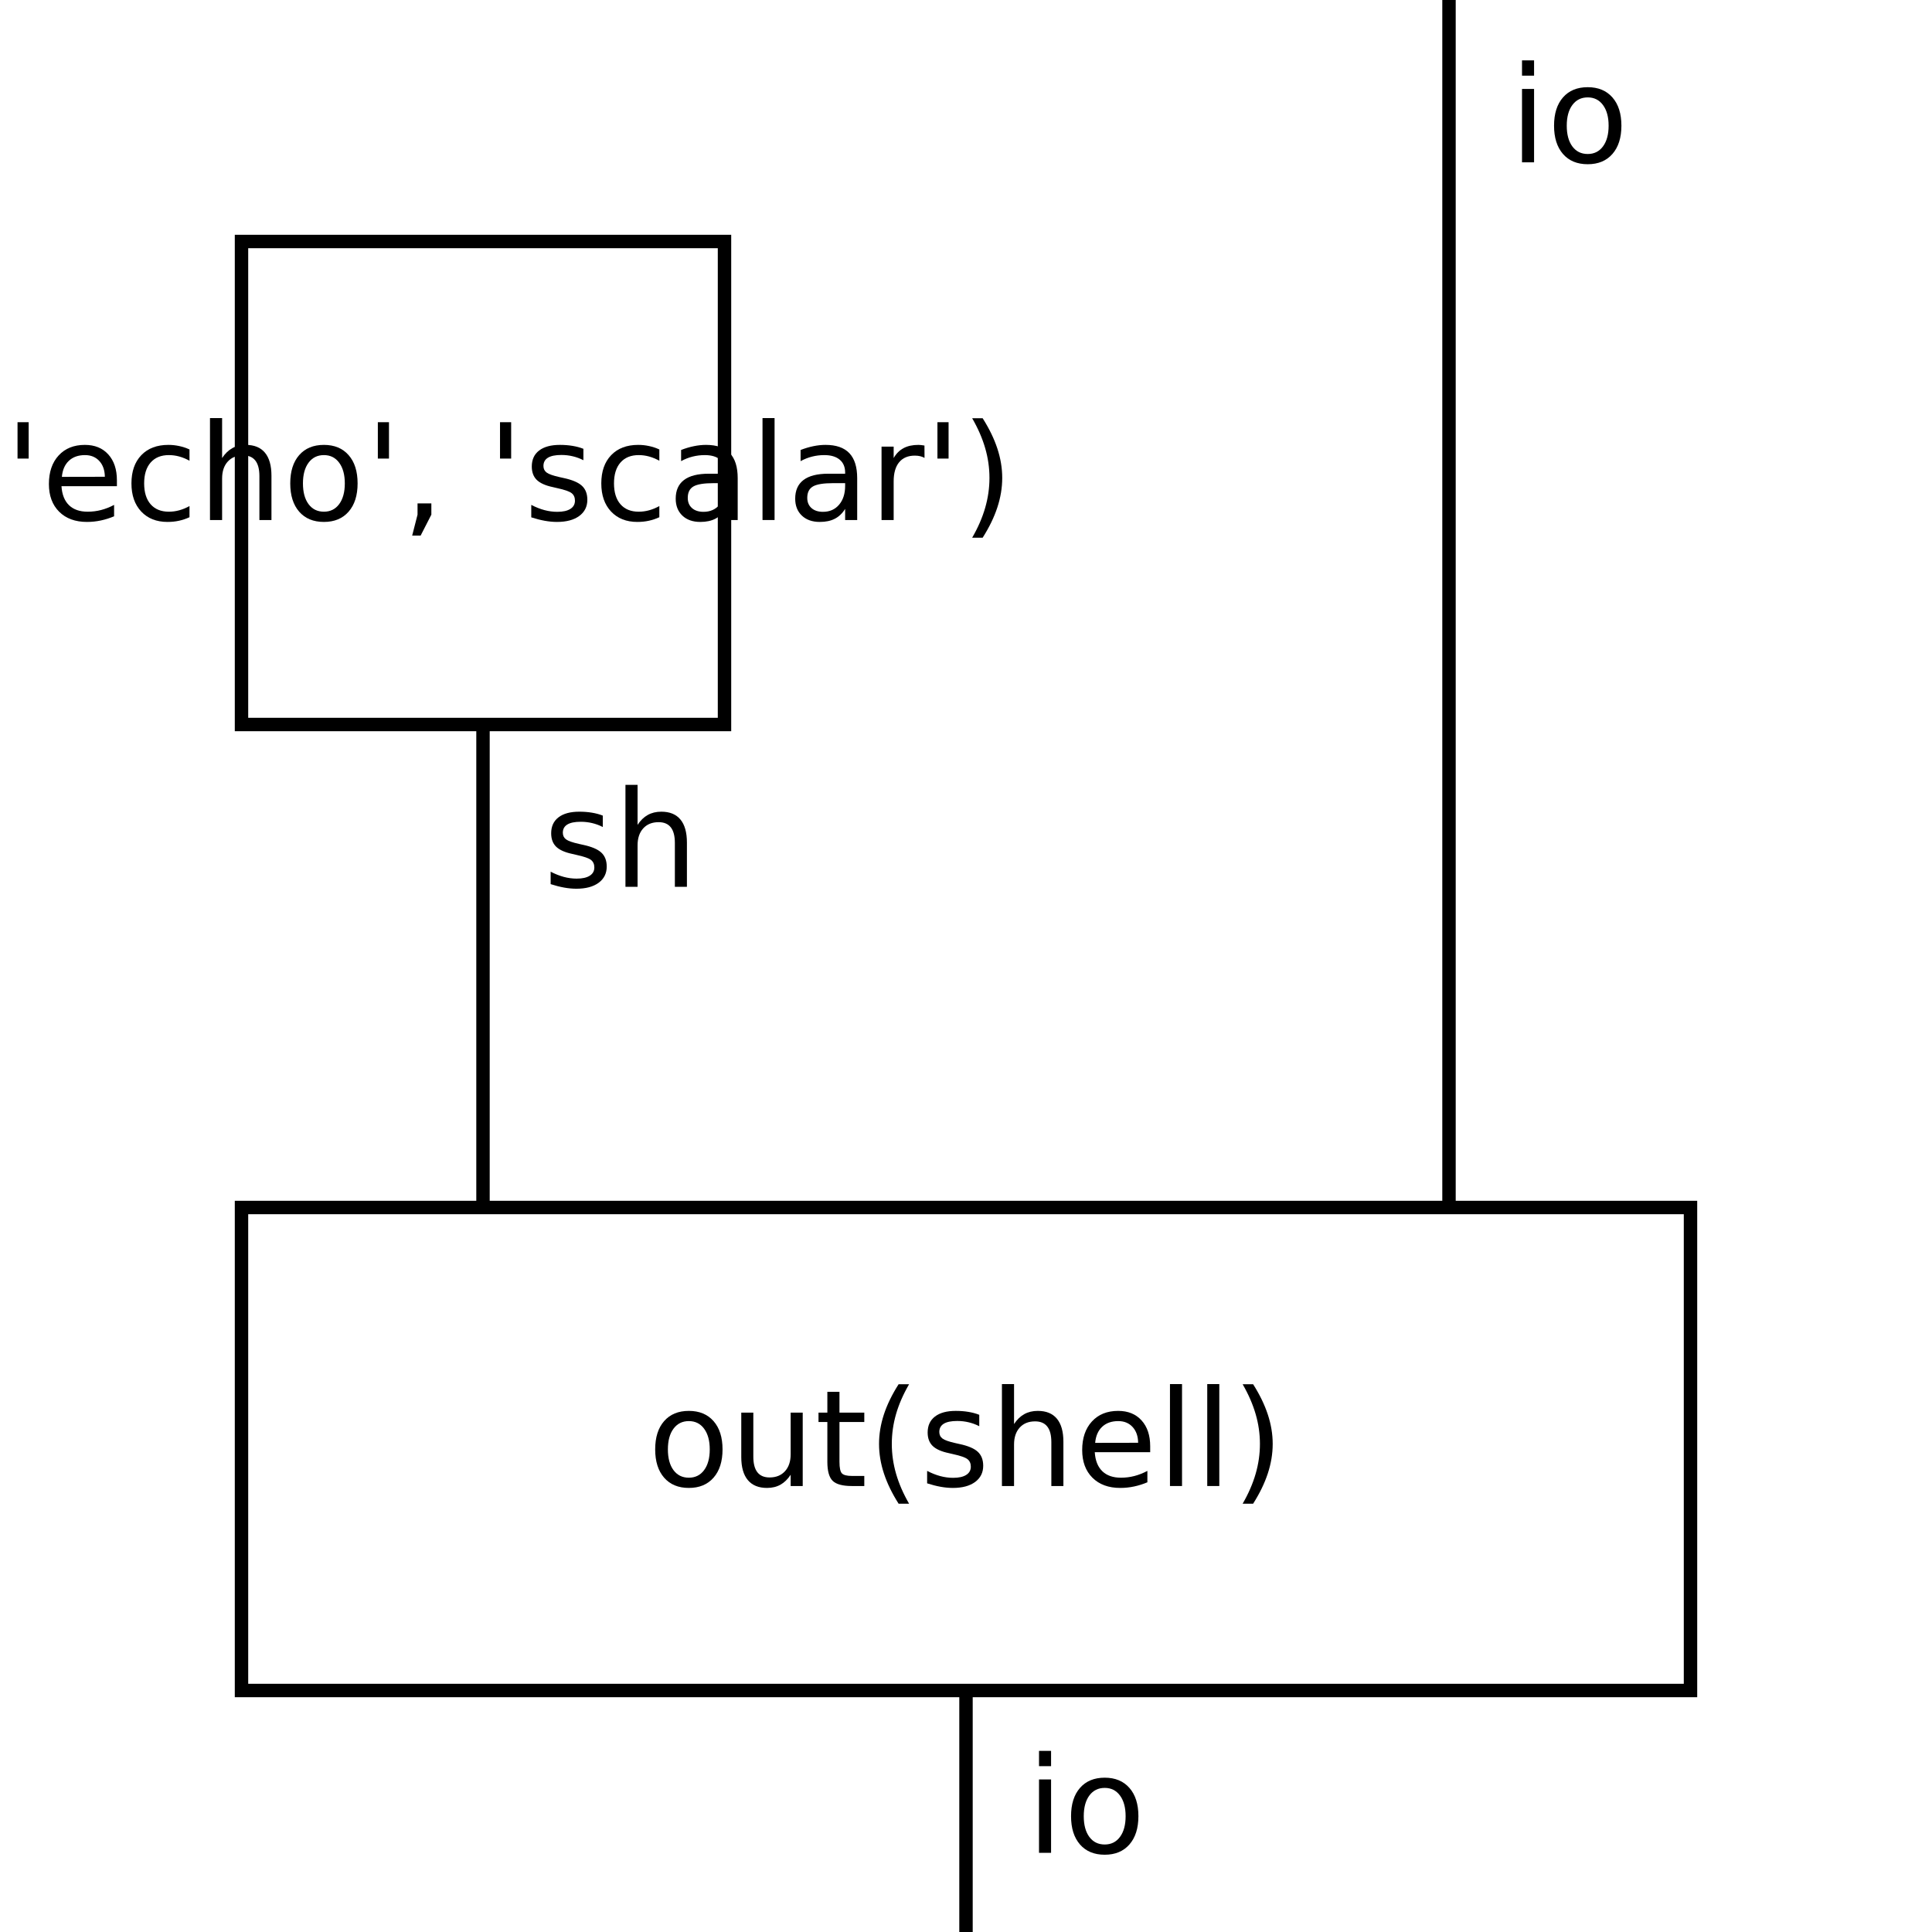
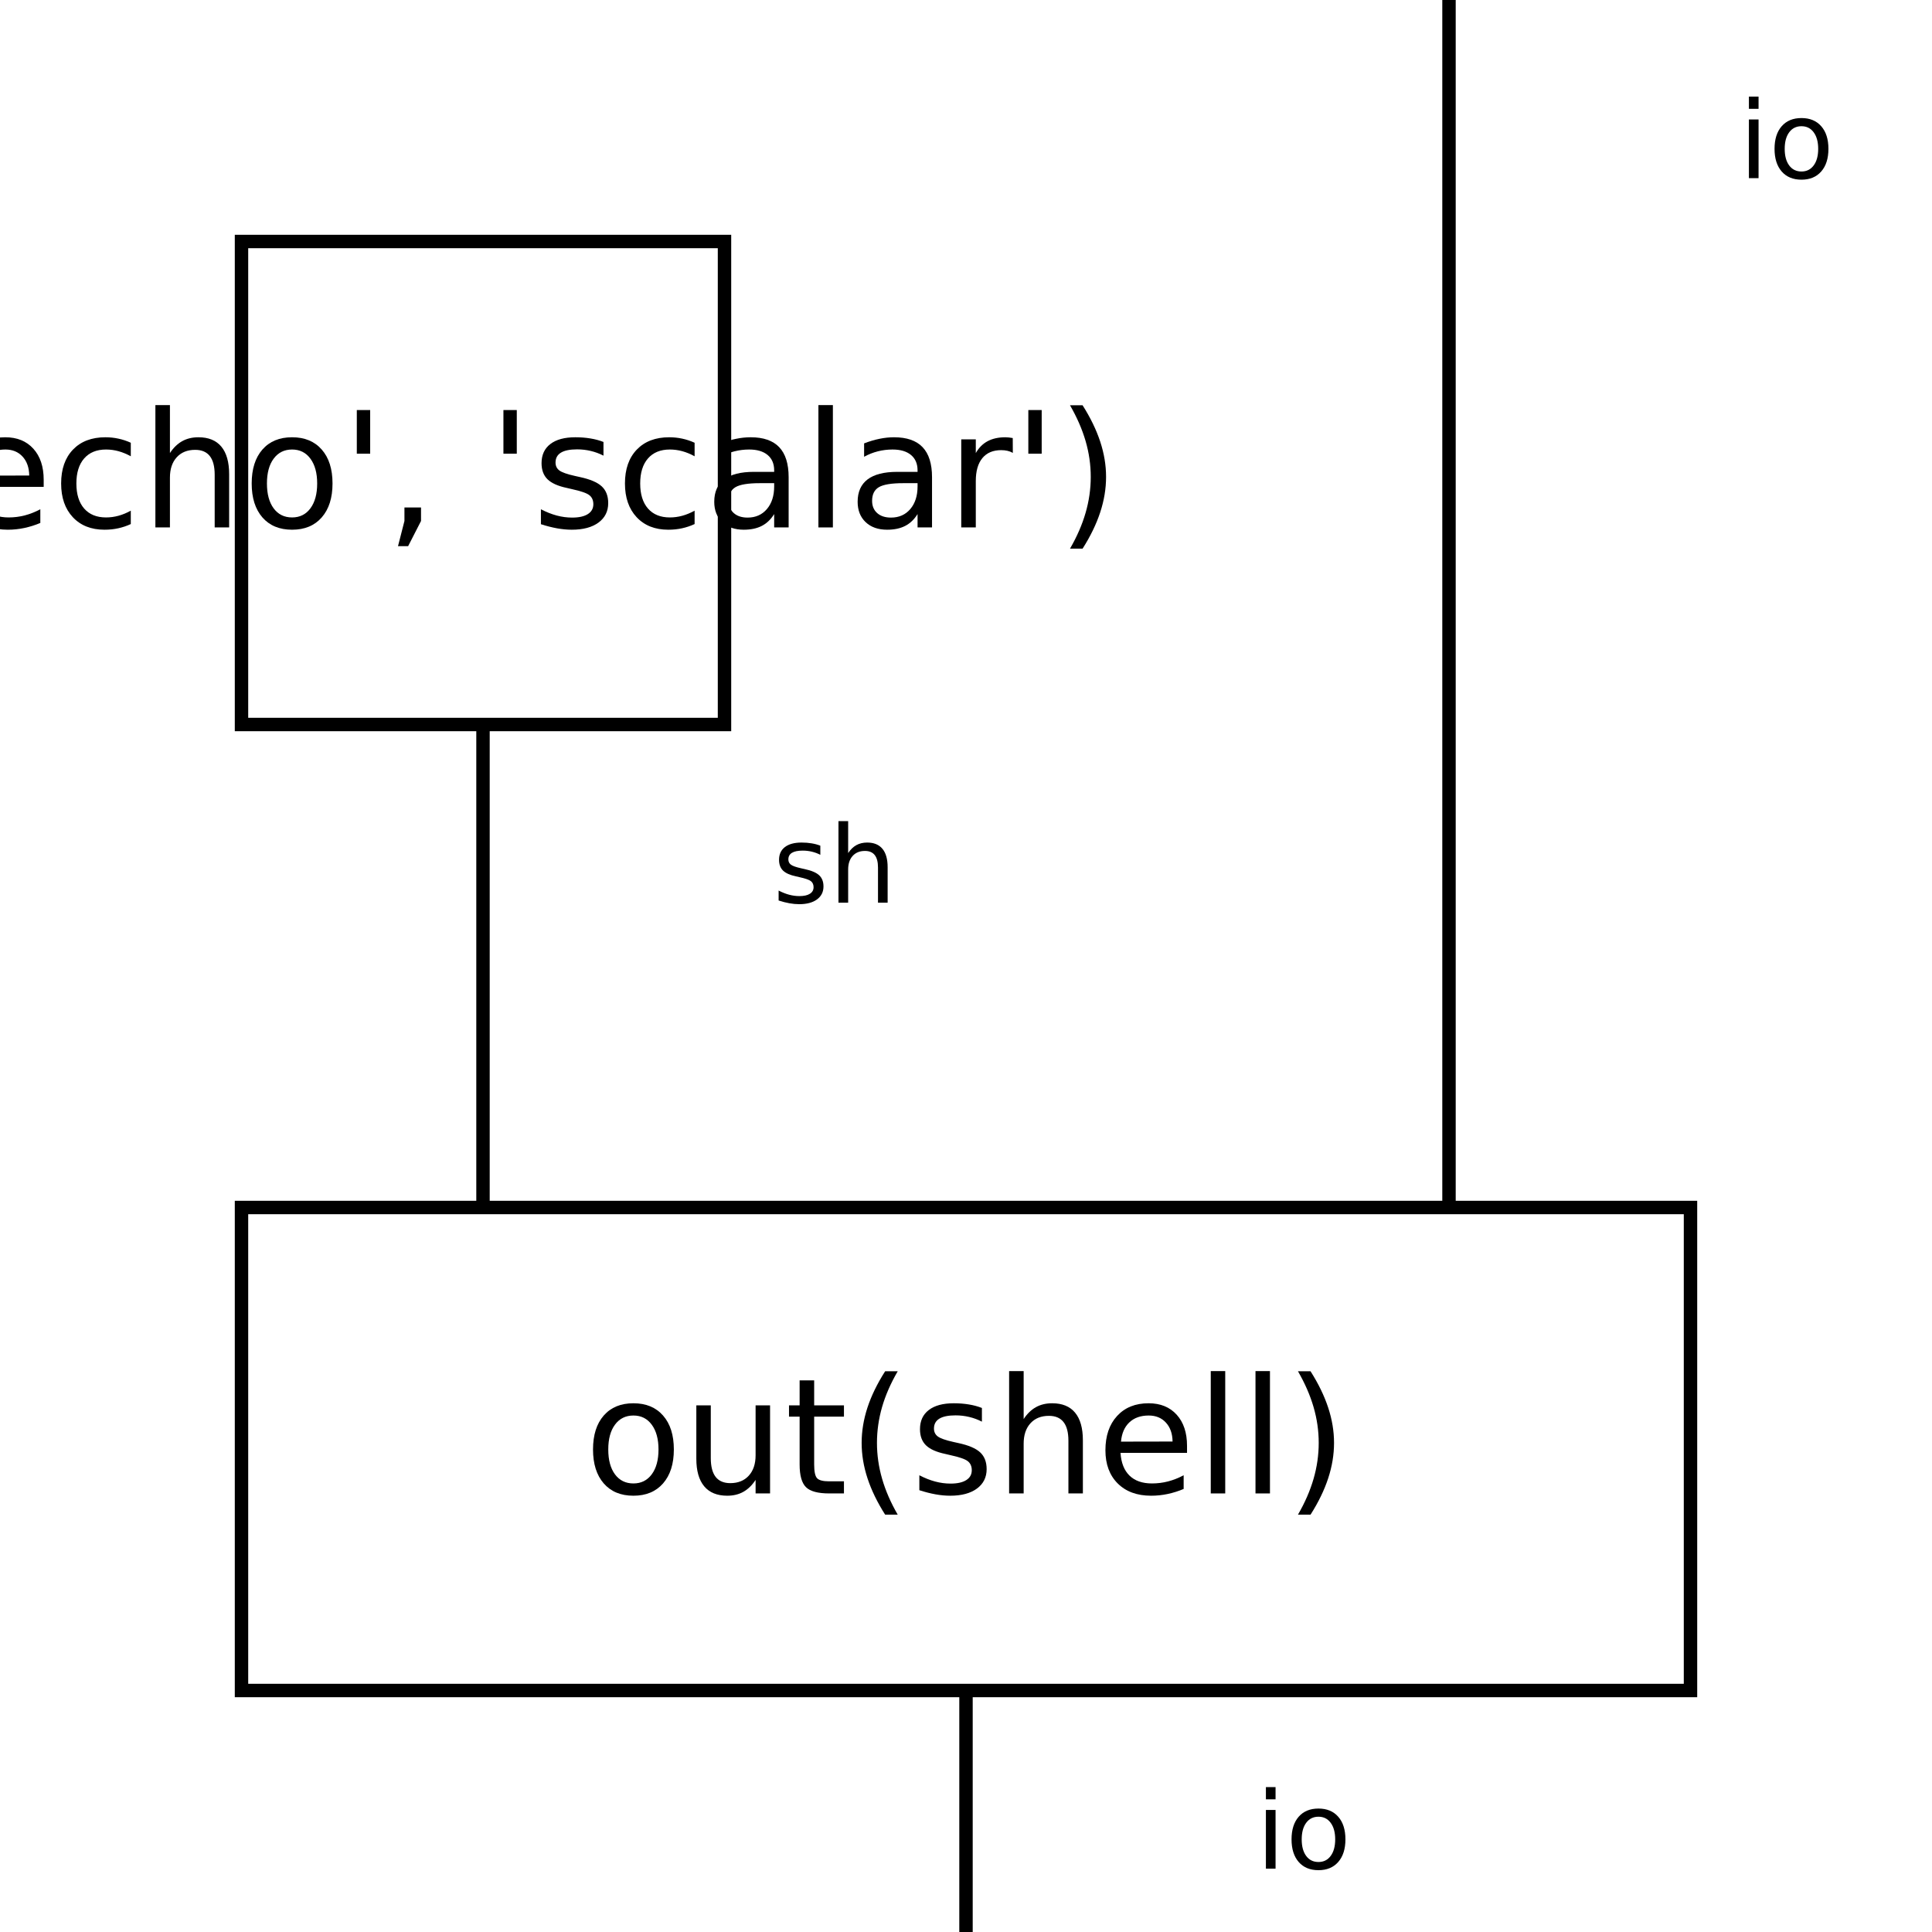
<svg xmlns="http://www.w3.org/2000/svg" xmlns:xlink="http://www.w3.org/1999/xlink" width="144pt" height="144pt" viewBox="0 0 144 144" version="1.1">
  <defs>
    <style type="text/css">*{stroke-linejoin: round; stroke-linecap: butt}</style>
  </defs>
  <g id="figure_1">
    <g id="patch_1">
      <path d="M 0 144  L 144 144  L 144 0  L 0 0  z " style="fill: #ffffff" />
    </g>
    <g id="axes_1">
      <g id="patch_2">
-         <path d="M 0 144  L 144 144  L 144 0  L 0 0  z " clip-path="url(#p774ea80b01)" style="fill: #ffffff; stroke: #ffffff; stroke-linejoin: miter" />
+         <path d="M 0 144  L 144 144  L 144 0  L 0 0  z " clip-path="url(#SVG_ID)" style="fill: #ffffff; stroke: #ffffff; stroke-linejoin: miter" />
      </g>
      <g id="patch_3">
-         <path d="M 36 54  Q 36 90 36 90  " clip-path="url(#p774ea80b01)" style="fill: none; stroke: #000000; stroke-linejoin: miter" />
+         <path d="M 36 54  Q 36 90 36 90  " clip-path="url(#SVG_ID)" style="fill: none; stroke: #000000; stroke-linejoin: miter" />
      </g>
      <g id="patch_4">
-         <path d="M 108 0  Q 108 90 108 90  " clip-path="url(#p774ea80b01)" style="fill: none; stroke: #000000; stroke-linejoin: miter" />
+         <path d="M 108 0  Q 108 90 108 90  " clip-path="url(#SVG_ID)" style="fill: none; stroke: #000000; stroke-linejoin: miter" />
      </g>
      <g id="patch_5">
-         <path d="M 72 126  Q 72 144 72 144  " clip-path="url(#p774ea80b01)" style="fill: none; stroke: #000000; stroke-linejoin: miter" />
+         <path d="M 72 126  Q 72 144 72 144  " clip-path="url(#SVG_ID)" style="fill: none; stroke: #000000; stroke-linejoin: miter" />
      </g>
      <g id="patch_6">
-         <path d="M 18 54  L 18 18  L 54 18  L 54 54  z " clip-path="url(#p774ea80b01)" style="fill: #ffffff; stroke: #000000; stroke-linejoin: miter" />
+         <path d="M 18 54  L 18 18  L 54 18  L 54 54  z " clip-path="url(#SVG_ID)" style="fill: #ffffff; stroke: #000000; stroke-linejoin: miter" />
      </g>
      <g id="patch_7">
-         <path d="M 18 126  L 18 90  L 126 90  L 126 126  z " clip-path="url(#p774ea80b01)" style="fill: #ffffff; stroke: #000000; stroke-linejoin: miter" />
+         <path d="M 18 126  L 18 90  L 126 90  L 126 126  z " clip-path="url(#SVG_ID)" style="fill: #ffffff; stroke: #000000; stroke-linejoin: miter" />
      </g>
      <g id="text_1">
-         <g transform="translate(40.5 66.09844) scale(0.1 -0.1)">
+         <g transform="translate(57.6 67.27875) scale(0.08 -0.08)">
          <defs>
            <path id="DejaVuSans-73" d="M 2834 3397  L 2834 2853  Q 2591 2978 2328 3040  Q 2066 3103 1784 3103  Q 1356 3103 1142 2972  Q 928 2841 928 2578  Q 928 2378 1081 2264  Q 1234 2150 1697 2047  L 1894 2003  Q 2506 1872 2764 1633  Q 3022 1394 3022 966  Q 3022 478 2636 193  Q 2250 -91 1575 -91  Q 1294 -91 989 -36  Q 684 19 347 128  L 347 722  Q 666 556 975 473  Q 1284 391 1588 391  Q 1994 391 2212 530  Q 2431 669 2431 922  Q 2431 1156 2273 1281  Q 2116 1406 1581 1522  L 1381 1569  Q 847 1681 609 1914  Q 372 2147 372 2553  Q 372 3047 722 3315  Q 1072 3584 1716 3584  Q 2034 3584 2315 3537  Q 2597 3491 2834 3397  z " transform="scale(0.015625)" />
            <path id="DejaVuSans-68" d="M 3513 2113  L 3513 0  L 2938 0  L 2938 2094  Q 2938 2591 2744 2837  Q 2550 3084 2163 3084  Q 1697 3084 1428 2787  Q 1159 2491 1159 1978  L 1159 0  L 581 0  L 581 4863  L 1159 4863  L 1159 2956  Q 1366 3272 1645 3428  Q 1925 3584 2291 3584  Q 2894 3584 3203 3211  Q 3513 2838 3513 2113  z " transform="scale(0.015625)" />
          </defs>
          <use xlink:href="#DejaVuSans-73" />
          <use xlink:href="#DejaVuSans-68" transform="translate(52.09961 0)" />
        </g>
      </g>
      <g id="text_2">
-         <g transform="translate(112.5 12.09844) scale(0.1 -0.1)">
+         <g transform="translate(129.6 13.27875) scale(0.08 -0.08)">
          <defs>
            <path id="DejaVuSans-69" d="M 603 3500  L 1178 3500  L 1178 0  L 603 0  L 603 3500  z M 603 4863  L 1178 4863  L 1178 4134  L 603 4134  L 603 4863  z " transform="scale(0.015625)" />
            <path id="DejaVuSans-6f" d="M 1959 3097  Q 1497 3097 1228 2736  Q 959 2375 959 1747  Q 959 1119 1226 758  Q 1494 397 1959 397  Q 2419 397 2687 759  Q 2956 1122 2956 1747  Q 2956 2369 2687 2733  Q 2419 3097 1959 3097  z M 1959 3584  Q 2709 3584 3137 3096  Q 3566 2609 3566 1747  Q 3566 888 3137 398  Q 2709 -91 1959 -91  Q 1206 -91 779 398  Q 353 888 353 1747  Q 353 2609 779 3096  Q 1206 3584 1959 3584  z " transform="scale(0.015625)" />
          </defs>
          <use xlink:href="#DejaVuSans-69" />
          <use xlink:href="#DejaVuSans-6f" transform="translate(27.7832 0)" />
        </g>
      </g>
      <g id="text_3">
-         <g transform="translate(76.5 138.0984) scale(0.1 -0.1)">
+         <g transform="translate(93.6 139.2788) scale(0.08 -0.08)">
          <use xlink:href="#DejaVuSans-69" />
          <use xlink:href="#DejaVuSans-6f" transform="translate(27.7832 0)" />
        </g>
      </g>
      <g id="text_4">
-         <g transform="translate(-3.557031 38.75937) scale(0.1 -0.1)">
+         <g transform="translate(-11.46844 39.31125) scale(0.12 -0.12)">
          <defs>
            <path id="DejaVuSans-28" d="M 1984 4856  Q 1566 4138 1362 3434  Q 1159 2731 1159 2009  Q 1159 1288 1364 580  Q 1569 -128 1984 -844  L 1484 -844  Q 1016 -109 783 600  Q 550 1309 550 2009  Q 550 2706 781 3412  Q 1013 4119 1484 4856  L 1984 4856  z " transform="scale(0.015625)" />
            <path id="DejaVuSans-27" d="M 1147 4666  L 1147 2931  L 616 2931  L 616 4666  L 1147 4666  z " transform="scale(0.015625)" />
            <path id="DejaVuSans-65" d="M 3597 1894  L 3597 1613  L 953 1613  Q 991 1019 1311 708  Q 1631 397 2203 397  Q 2534 397 2845 478  Q 3156 559 3463 722  L 3463 178  Q 3153 47 2828 -22  Q 2503 -91 2169 -91  Q 1331 -91 842 396  Q 353 884 353 1716  Q 353 2575 817 3079  Q 1281 3584 2069 3584  Q 2775 3584 3186 3129  Q 3597 2675 3597 1894  z M 3022 2063  Q 3016 2534 2758 2815  Q 2500 3097 2075 3097  Q 1594 3097 1305 2825  Q 1016 2553 972 2059  L 3022 2063  z " transform="scale(0.015625)" />
            <path id="DejaVuSans-63" d="M 3122 3366  L 3122 2828  Q 2878 2963 2633 3030  Q 2388 3097 2138 3097  Q 1578 3097 1268 2742  Q 959 2388 959 1747  Q 959 1106 1268 751  Q 1578 397 2138 397  Q 2388 397 2633 464  Q 2878 531 3122 666  L 3122 134  Q 2881 22 2623 -34  Q 2366 -91 2075 -91  Q 1284 -91 818 406  Q 353 903 353 1747  Q 353 2603 823 3093  Q 1294 3584 2113 3584  Q 2378 3584 2631 3529  Q 2884 3475 3122 3366  z " transform="scale(0.015625)" />
            <path id="DejaVuSans-2c" d="M 750 794  L 1409 794  L 1409 256  L 897 -744  L 494 -744  L 750 256  L 750 794  z " transform="scale(0.015625)" />
            <path id="DejaVuSans-20" transform="scale(0.015625)" />
            <path id="DejaVuSans-61" d="M 2194 1759  Q 1497 1759 1228 1600  Q 959 1441 959 1056  Q 959 750 1161 570  Q 1363 391 1709 391  Q 2188 391 2477 730  Q 2766 1069 2766 1631  L 2766 1759  L 2194 1759  z M 3341 1997  L 3341 0  L 2766 0  L 2766 531  Q 2569 213 2275 61  Q 1981 -91 1556 -91  Q 1019 -91 701 211  Q 384 513 384 1019  Q 384 1609 779 1909  Q 1175 2209 1959 2209  L 2766 2209  L 2766 2266  Q 2766 2663 2505 2880  Q 2244 3097 1772 3097  Q 1472 3097 1187 3025  Q 903 2953 641 2809  L 641 3341  Q 956 3463 1253 3523  Q 1550 3584 1831 3584  Q 2591 3584 2966 3190  Q 3341 2797 3341 1997  z " transform="scale(0.015625)" />
            <path id="DejaVuSans-6c" d="M 603 4863  L 1178 4863  L 1178 0  L 603 0  L 603 4863  z " transform="scale(0.015625)" />
            <path id="DejaVuSans-72" d="M 2631 2963  Q 2534 3019 2420 3045  Q 2306 3072 2169 3072  Q 1681 3072 1420 2755  Q 1159 2438 1159 1844  L 1159 0  L 581 0  L 581 3500  L 1159 3500  L 1159 2956  Q 1341 3275 1631 3429  Q 1922 3584 2338 3584  Q 2397 3584 2469 3576  Q 2541 3569 2628 3553  L 2631 2963  z " transform="scale(0.015625)" />
            <path id="DejaVuSans-29" d="M 513 4856  L 1013 4856  Q 1481 4119 1714 3412  Q 1947 2706 1947 2009  Q 1947 1309 1714 600  Q 1481 -109 1013 -844  L 513 -844  Q 928 -128 1133 580  Q 1338 1288 1338 2009  Q 1338 2731 1133 3434  Q 928 4138 513 4856  z " transform="scale(0.015625)" />
          </defs>
          <use xlink:href="#DejaVuSans-28" />
          <use xlink:href="#DejaVuSans-27" transform="translate(39.01367 0)" />
          <use xlink:href="#DejaVuSans-65" transform="translate(66.50391 0)" />
          <use xlink:href="#DejaVuSans-63" transform="translate(128.0273 0)" />
          <use xlink:href="#DejaVuSans-68" transform="translate(183.0078 0)" />
          <use xlink:href="#DejaVuSans-6f" transform="translate(246.3867 0)" />
          <use xlink:href="#DejaVuSans-27" transform="translate(307.5684 0)" />
          <use xlink:href="#DejaVuSans-2c" transform="translate(335.0586 0)" />
          <use xlink:href="#DejaVuSans-20" transform="translate(366.8457 0)" />
          <use xlink:href="#DejaVuSans-27" transform="translate(398.6328 0)" />
          <use xlink:href="#DejaVuSans-73" transform="translate(426.123 0)" />
          <use xlink:href="#DejaVuSans-63" transform="translate(478.2227 0)" />
          <use xlink:href="#DejaVuSans-61" transform="translate(533.2031 0)" />
          <use xlink:href="#DejaVuSans-6c" transform="translate(594.4824 0)" />
          <use xlink:href="#DejaVuSans-61" transform="translate(622.2656 0)" />
          <use xlink:href="#DejaVuSans-72" transform="translate(683.5449 0)" />
          <use xlink:href="#DejaVuSans-27" transform="translate(724.6582 0)" />
          <use xlink:href="#DejaVuSans-29" transform="translate(752.1484 0)" />
        </g>
      </g>
      <g id="text_5">
-         <g transform="translate(48.28203 110.7594) scale(0.1 -0.1)">
+         <g transform="translate(43.53844 111.3113) scale(0.12 -0.12)">
          <defs>
            <path id="DejaVuSans-75" d="M 544 1381  L 544 3500  L 1119 3500  L 1119 1403  Q 1119 906 1312 657  Q 1506 409 1894 409  Q 2359 409 2629 706  Q 2900 1003 2900 1516  L 2900 3500  L 3475 3500  L 3475 0  L 2900 0  L 2900 538  Q 2691 219 2414 64  Q 2138 -91 1772 -91  Q 1169 -91 856 284  Q 544 659 544 1381  z M 1991 3584  L 1991 3584  z " transform="scale(0.015625)" />
            <path id="DejaVuSans-74" d="M 1172 4494  L 1172 3500  L 2356 3500  L 2356 3053  L 1172 3053  L 1172 1153  Q 1172 725 1289 603  Q 1406 481 1766 481  L 2356 481  L 2356 0  L 1766 0  Q 1100 0 847 248  Q 594 497 594 1153  L 594 3053  L 172 3053  L 172 3500  L 594 3500  L 594 4494  L 1172 4494  z " transform="scale(0.015625)" />
          </defs>
          <use xlink:href="#DejaVuSans-6f" />
          <use xlink:href="#DejaVuSans-75" transform="translate(61.18164 0)" />
          <use xlink:href="#DejaVuSans-74" transform="translate(124.5605 0)" />
          <use xlink:href="#DejaVuSans-28" transform="translate(163.7695 0)" />
          <use xlink:href="#DejaVuSans-73" transform="translate(202.7832 0)" />
          <use xlink:href="#DejaVuSans-68" transform="translate(254.8828 0)" />
          <use xlink:href="#DejaVuSans-65" transform="translate(318.2617 0)" />
          <use xlink:href="#DejaVuSans-6c" transform="translate(379.7852 0)" />
          <use xlink:href="#DejaVuSans-6c" transform="translate(407.5684 0)" />
          <use xlink:href="#DejaVuSans-29" transform="translate(435.3516 0)" />
        </g>
      </g>
    </g>
  </g>
  <defs>
-     <clipPath id="p774ea80b01">
+     <clipPath id="SVG_ID">
      <rect x="0" y="0" width="144" height="144" />
    </clipPath>
  </defs>
</svg>
